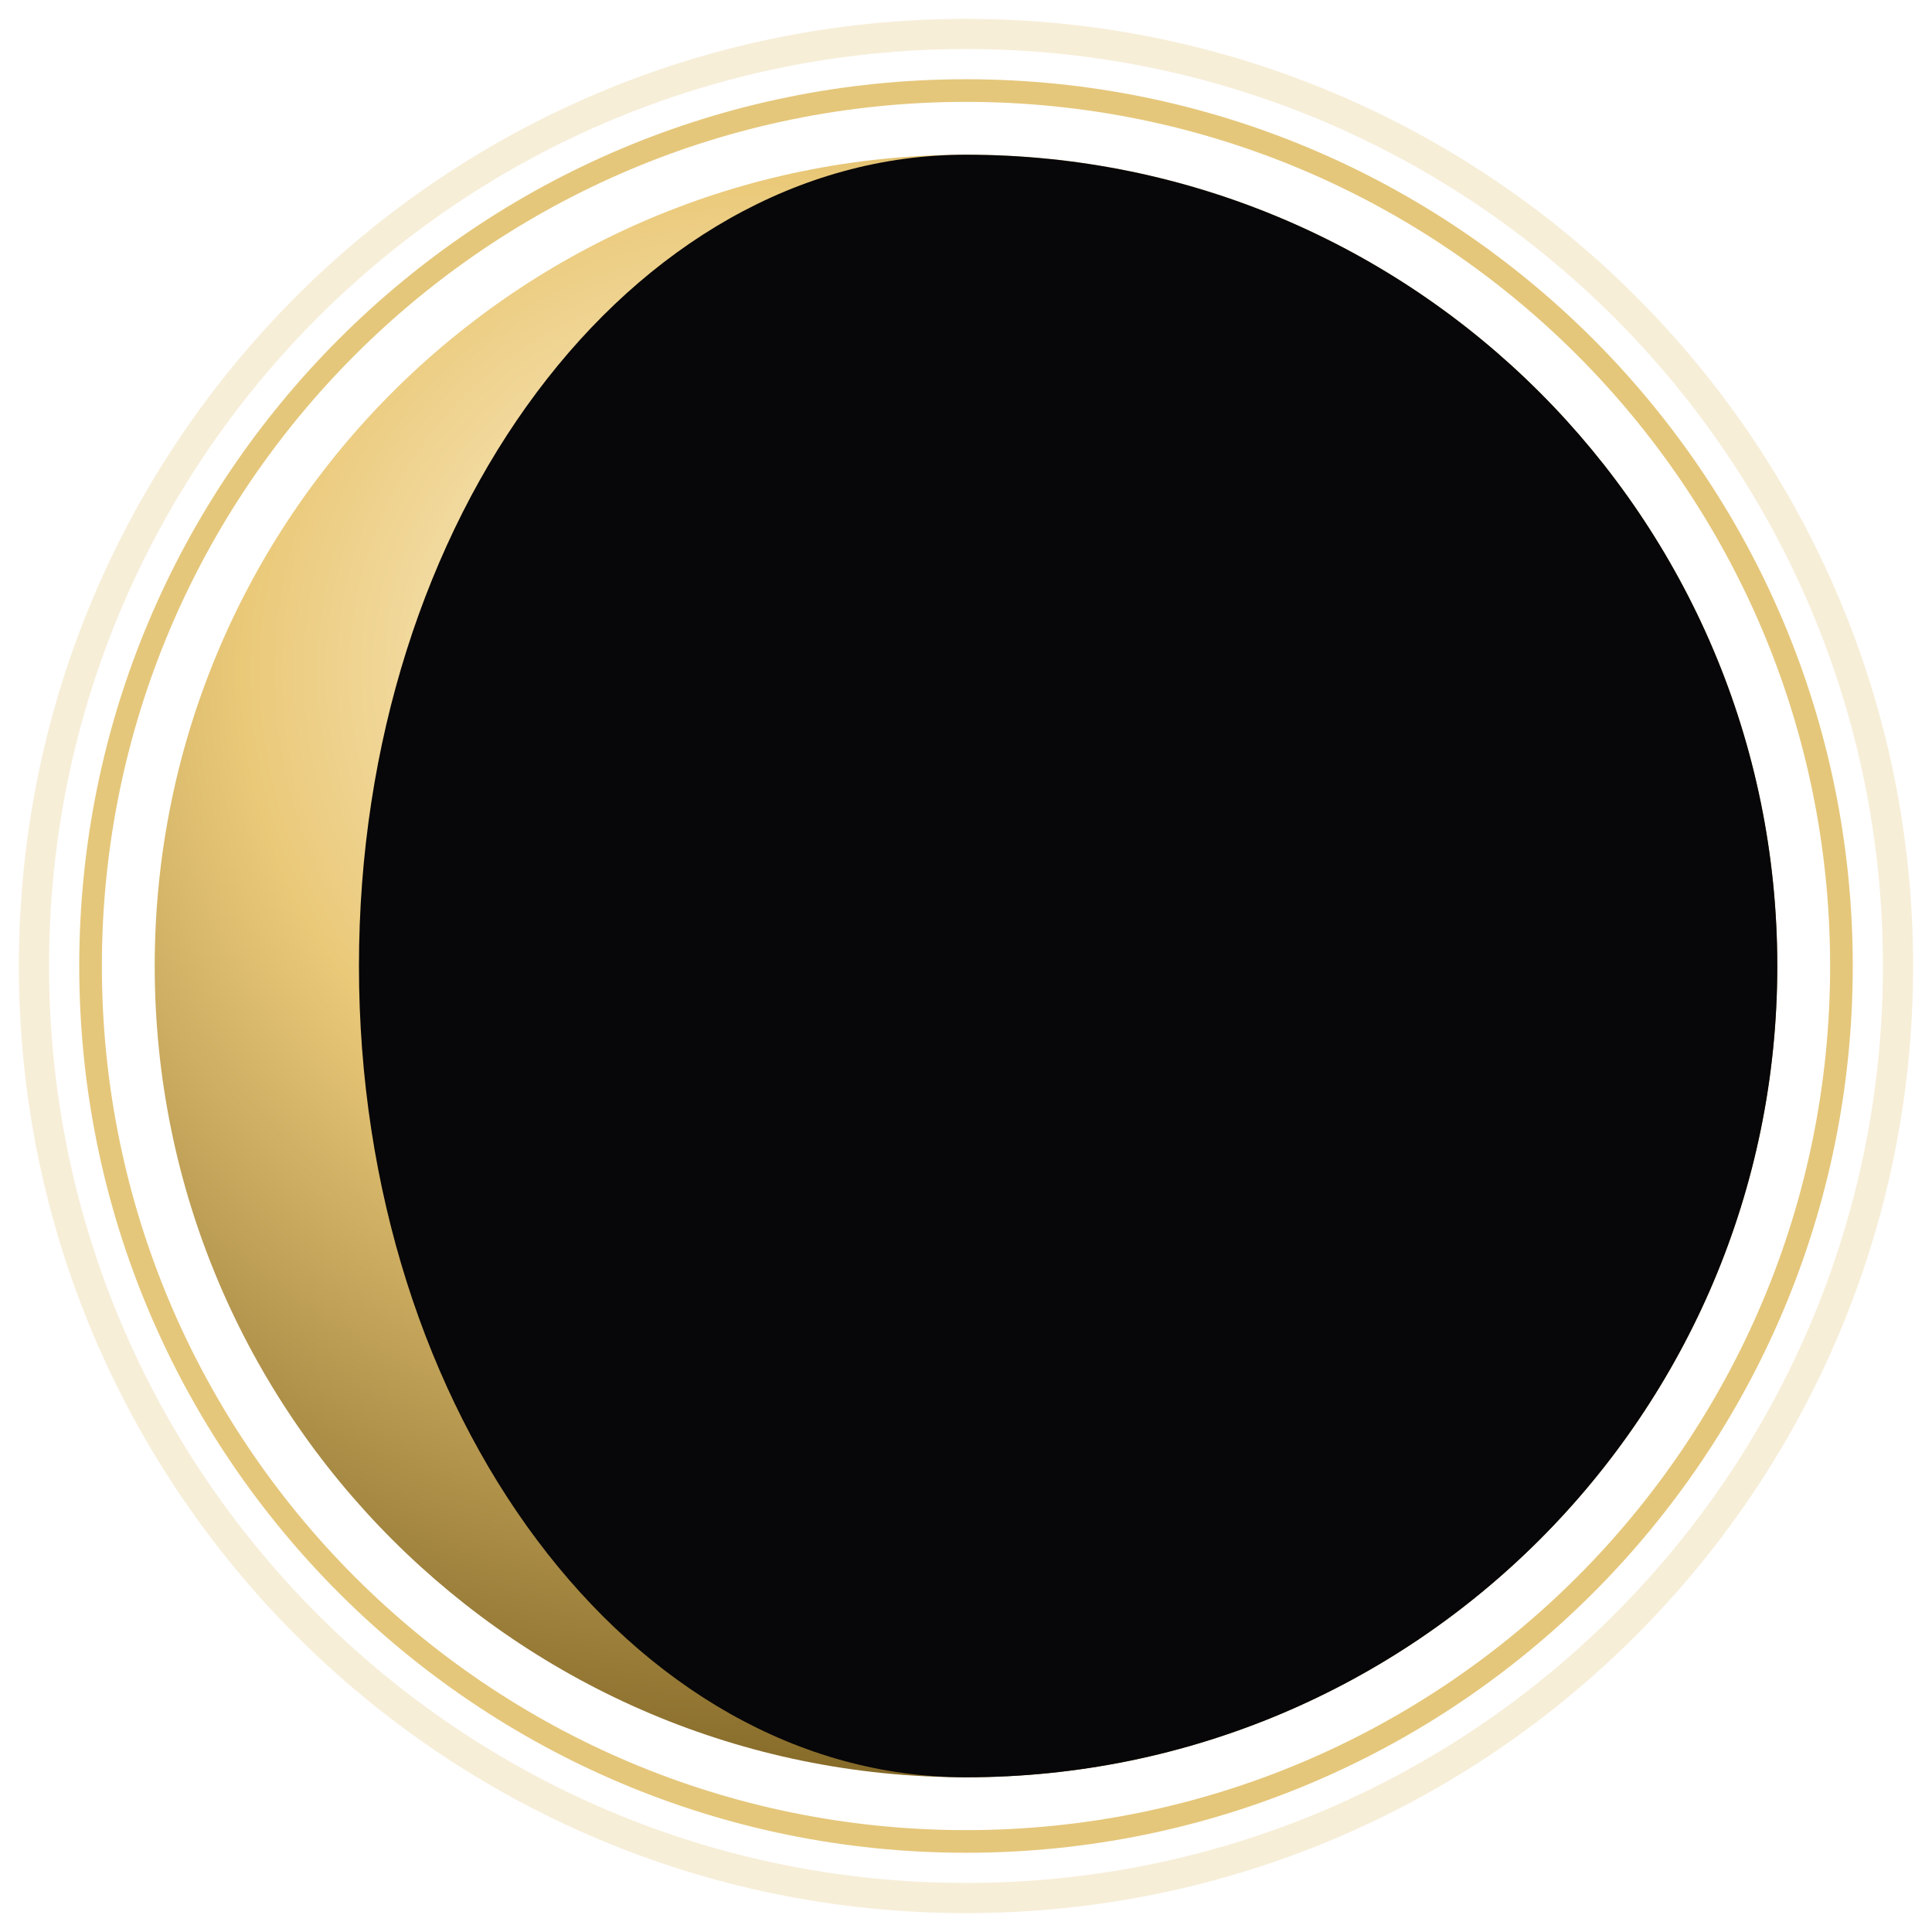
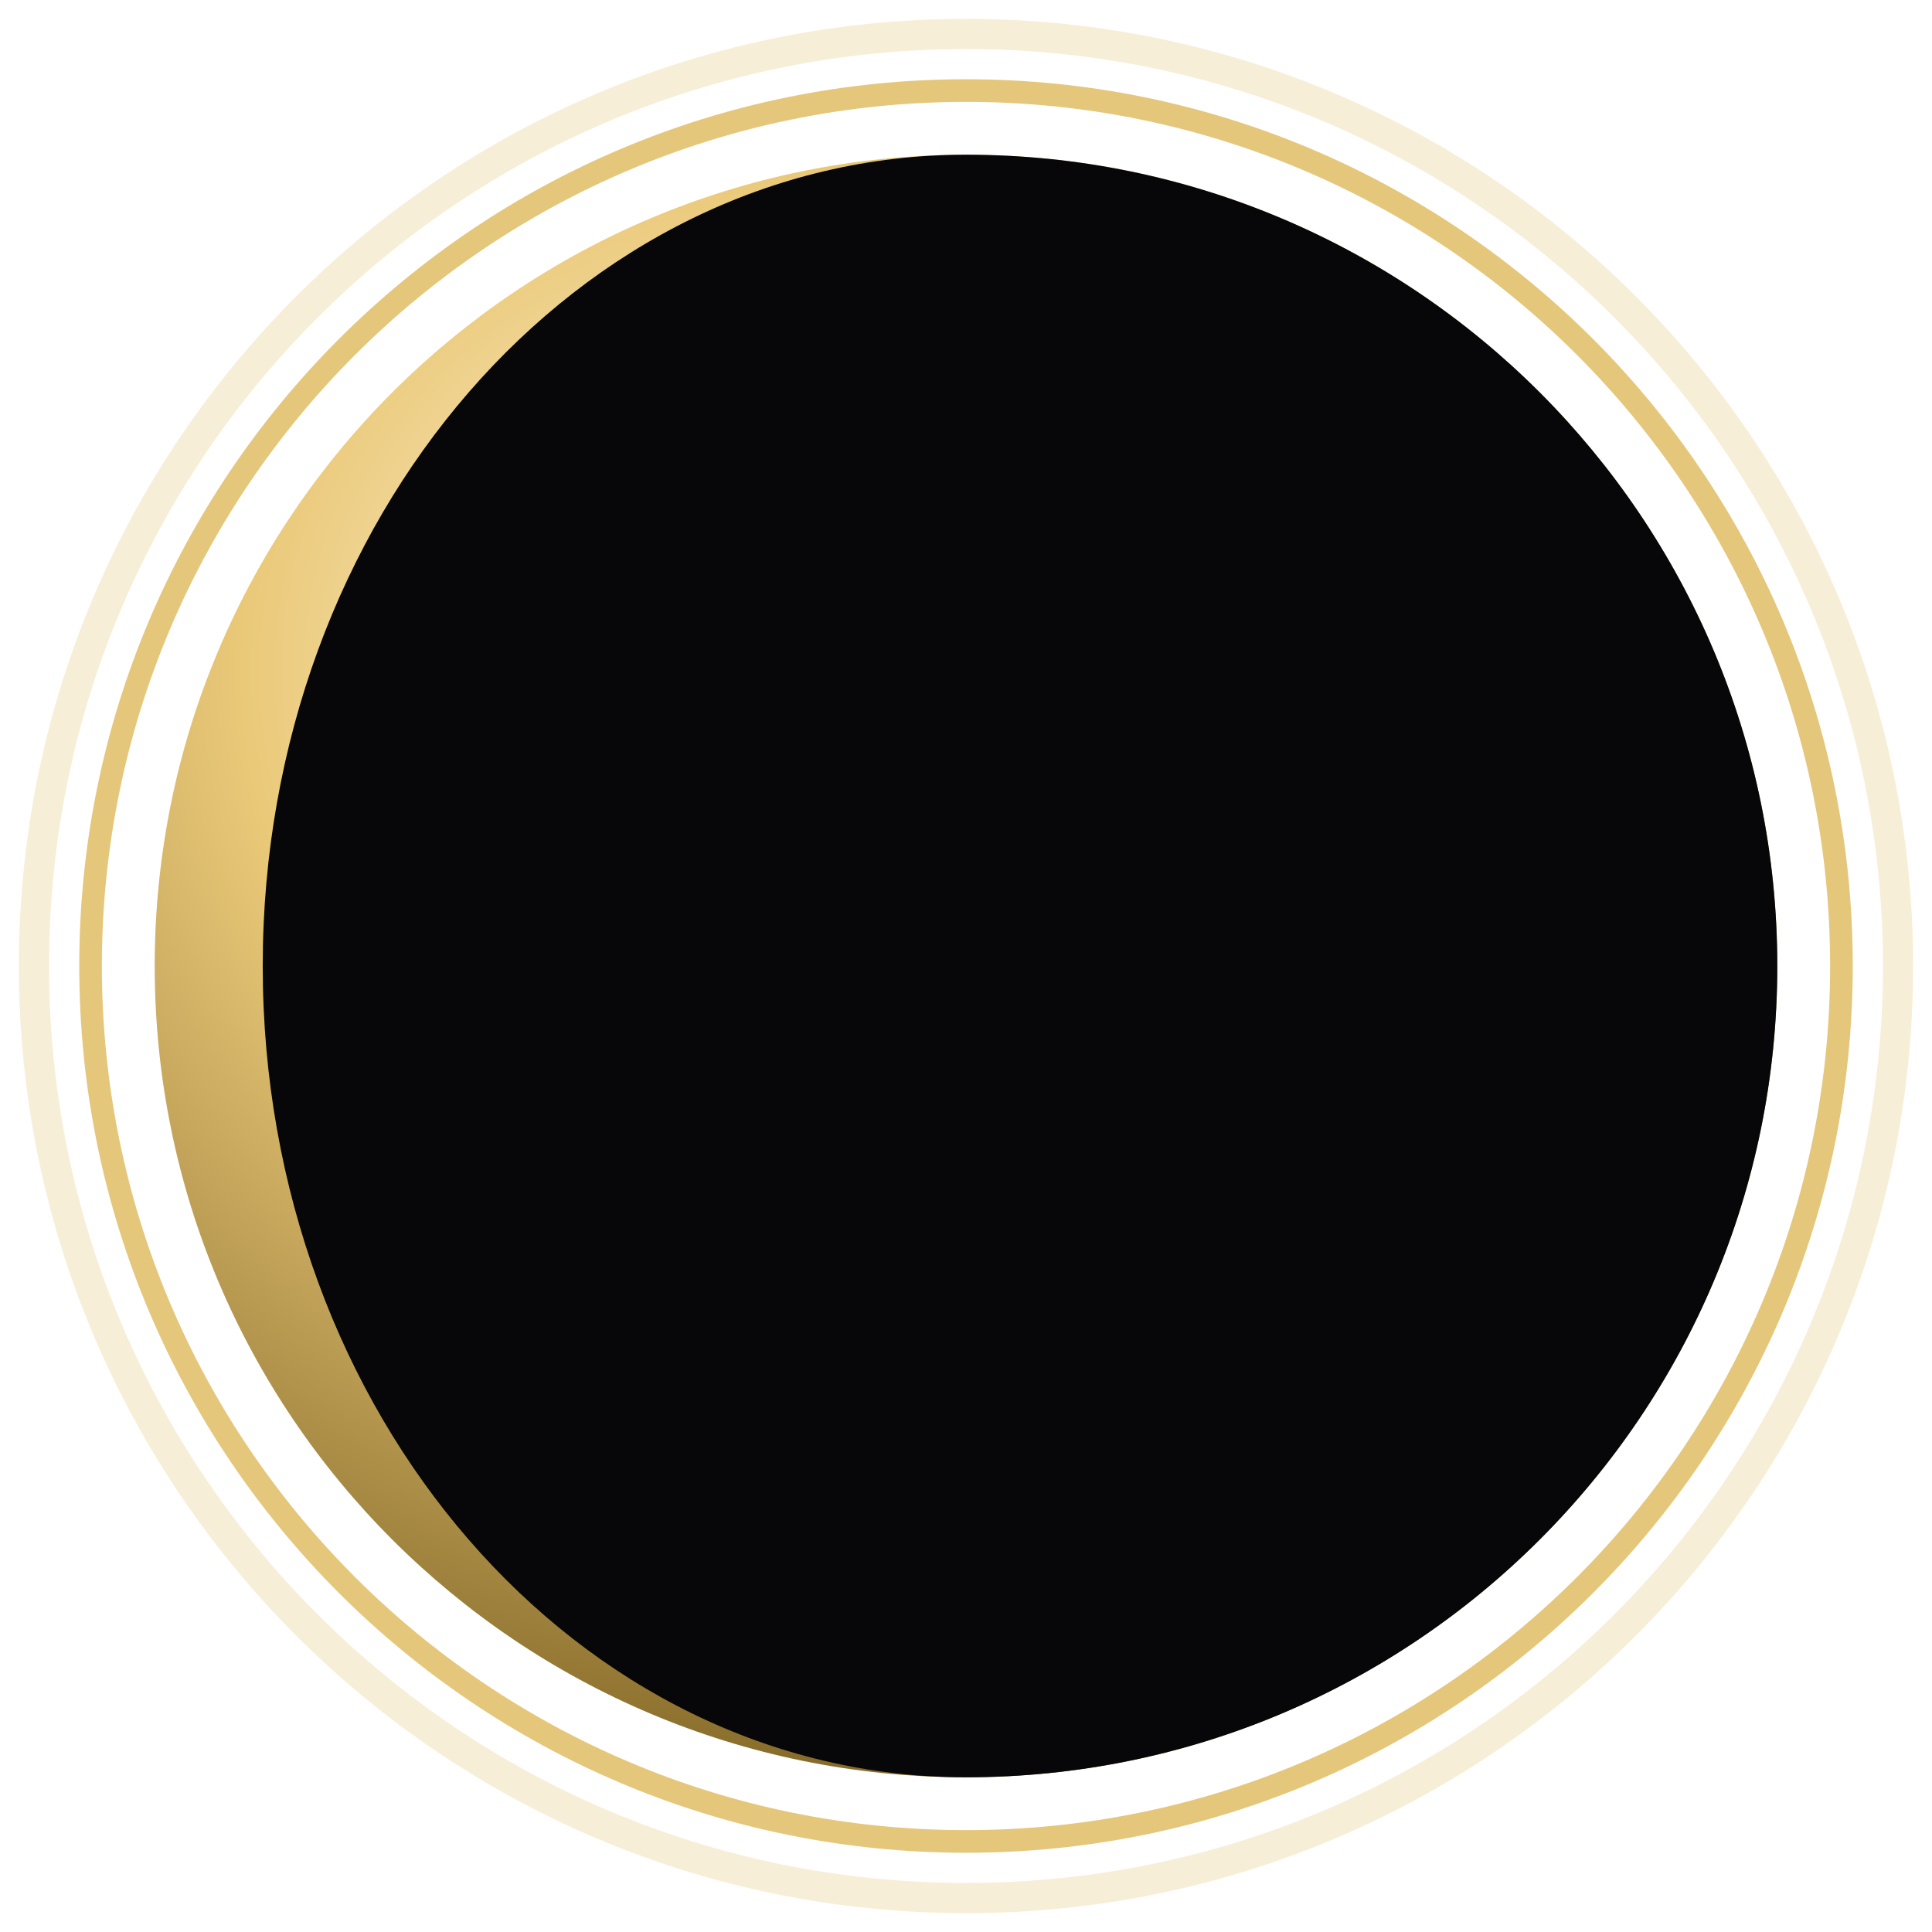
<svg xmlns="http://www.w3.org/2000/svg" viewBox="0 0 512 512" width="512" height="512">
  <defs>
    <radialGradient id="moonGold" cx="36%" cy="32%" r="72%">
      <stop offset="0%" stop-color="#FFF6E0" />
      <stop offset="42%" stop-color="#EAC979" />
      <stop offset="100%" stop-color="#7A5F1F" />
    </radialGradient>
  </defs>
  <circle cx="256" cy="256" r="215" fill="url(#moonGold)" />
-   <path d="M 256 41 A 215 215 0 0 1 256 471 A 160.873 215 0 0 1 256 41 Z" fill="#070608" fill-opacity="1.0" />
+   <path d="M 256 41 A 215 215 0 0 1 256 471 A 186.375 215 0 0 1 256 41 Z" fill="#070608" fill-opacity="1.0" />
  <circle cx="256" cy="256" r="247" fill="none" stroke="#E5C77B" stroke-opacity="0.3" stroke-width="8.0" />
  <circle cx="256" cy="256" r="232" fill="none" stroke="#E5C77B" stroke-opacity="1.0" stroke-width="6.0" />
</svg>
